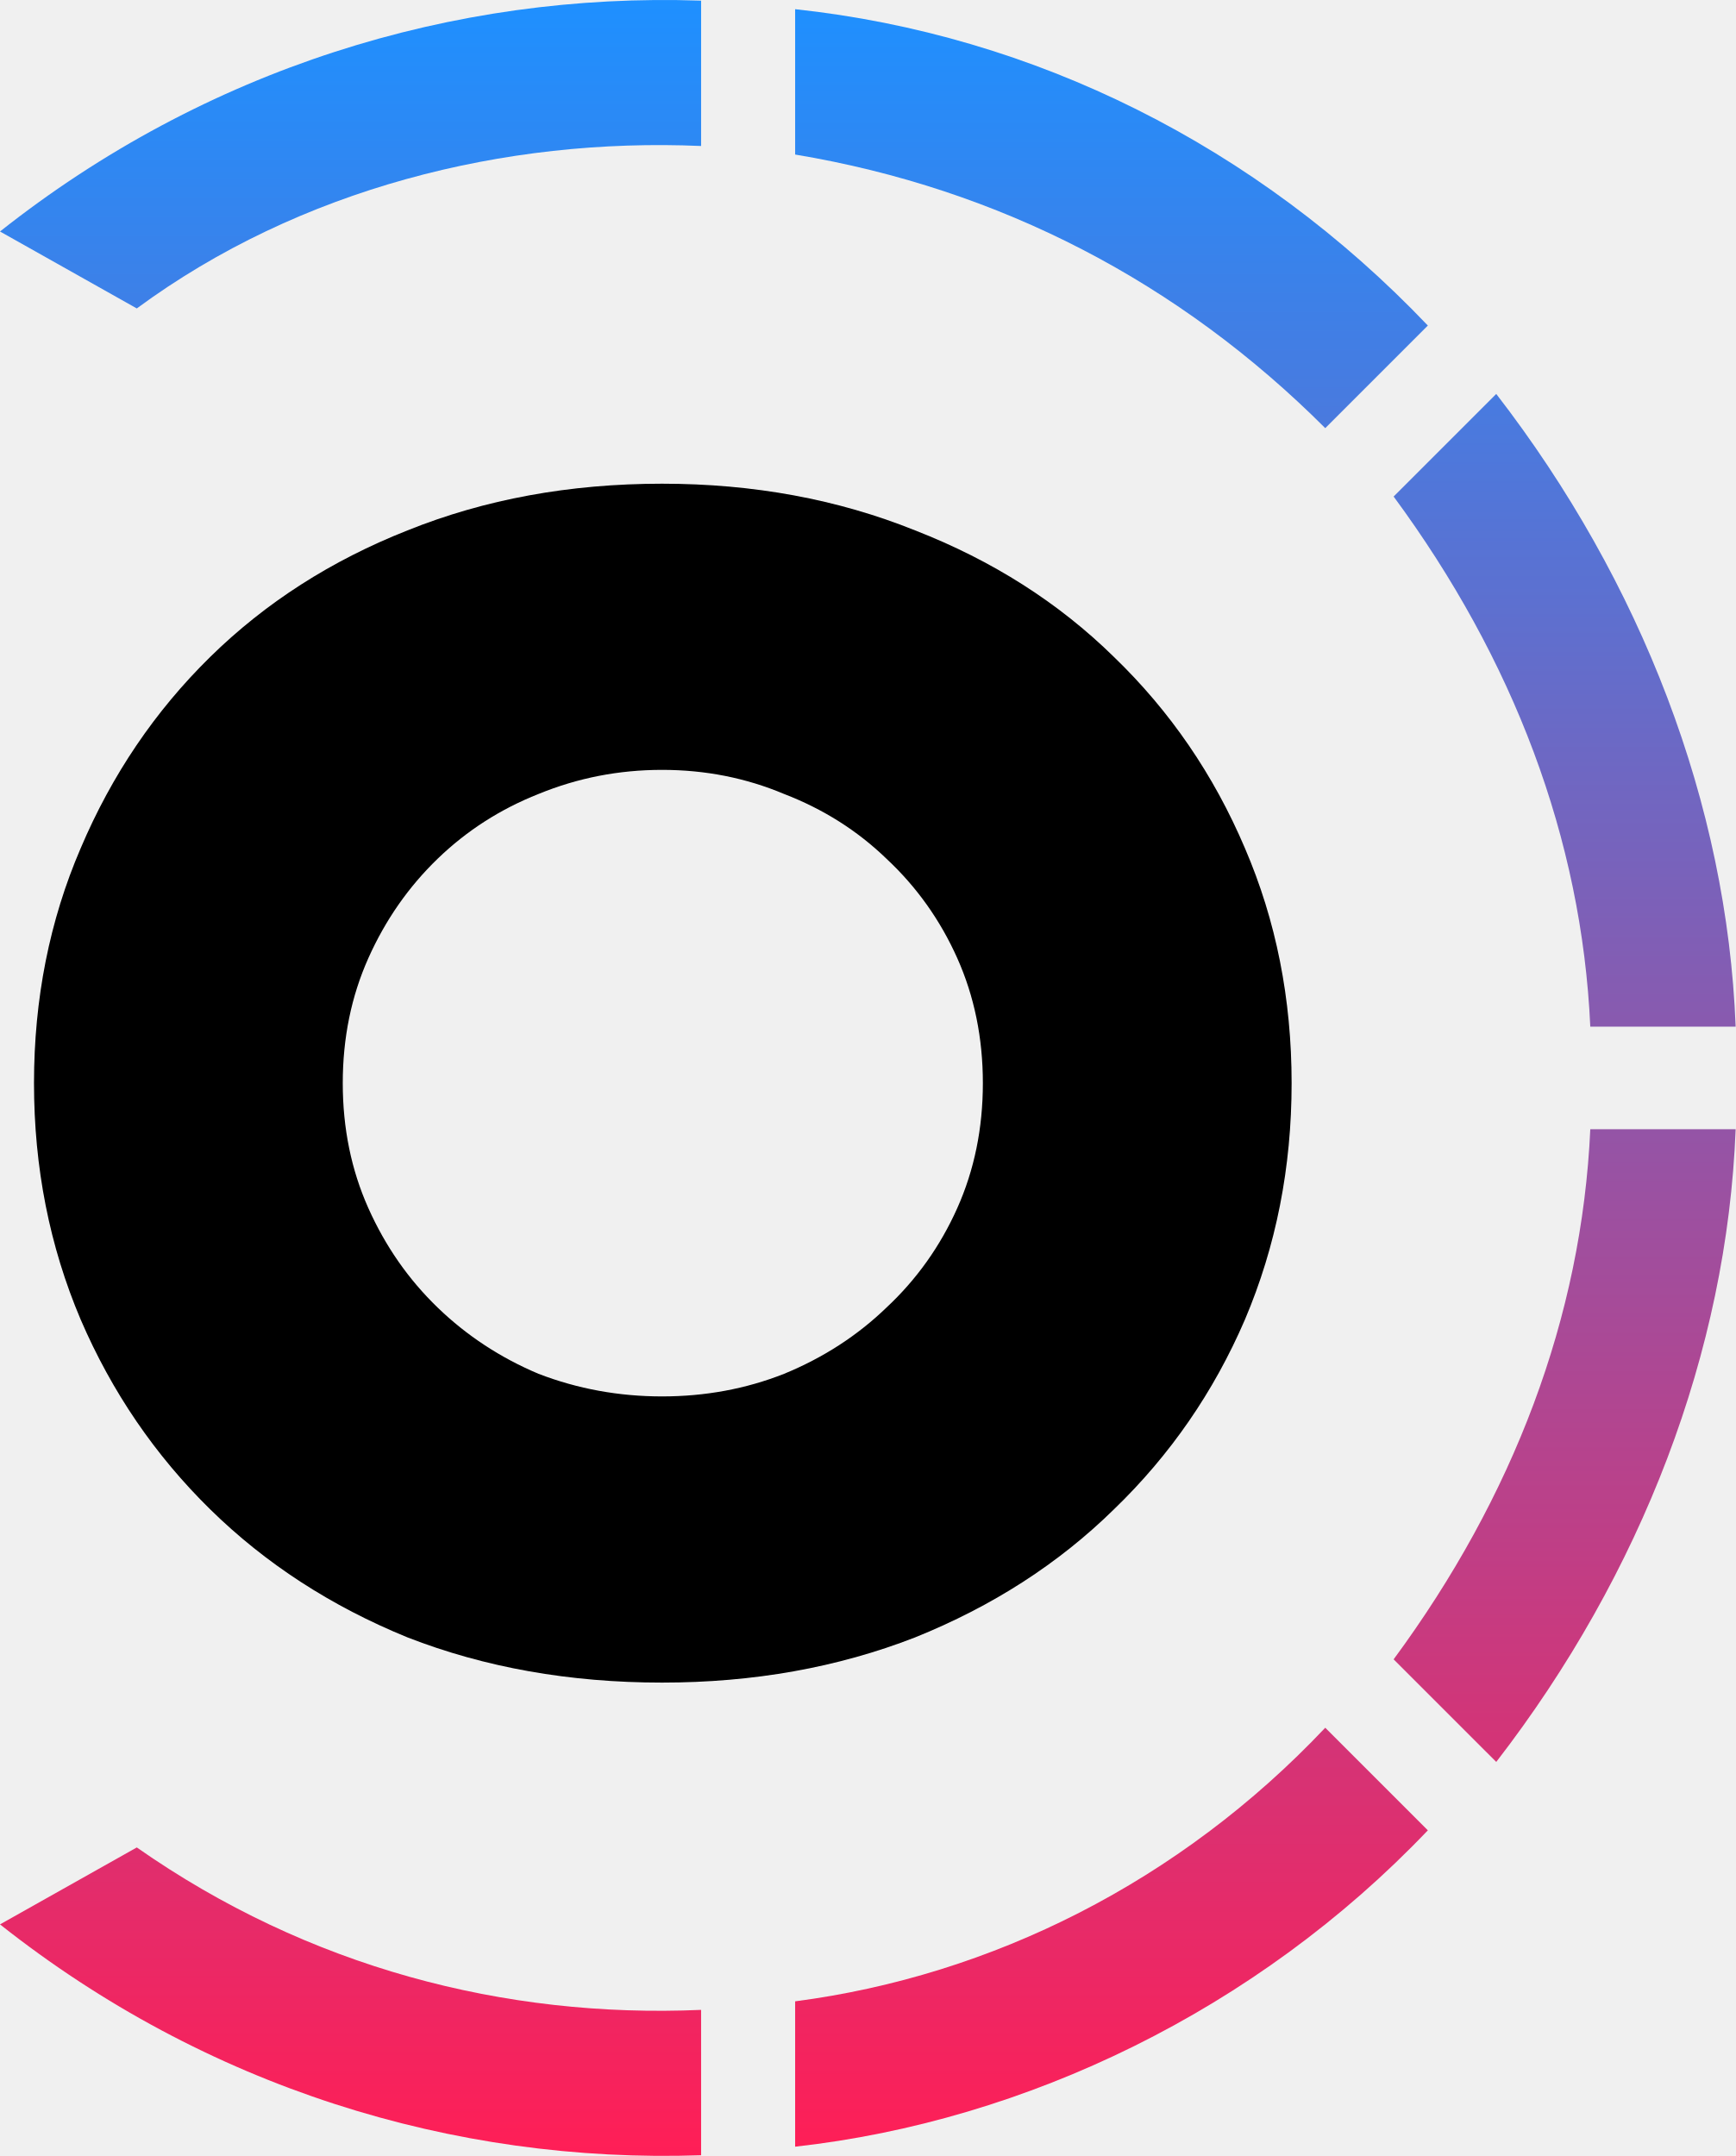
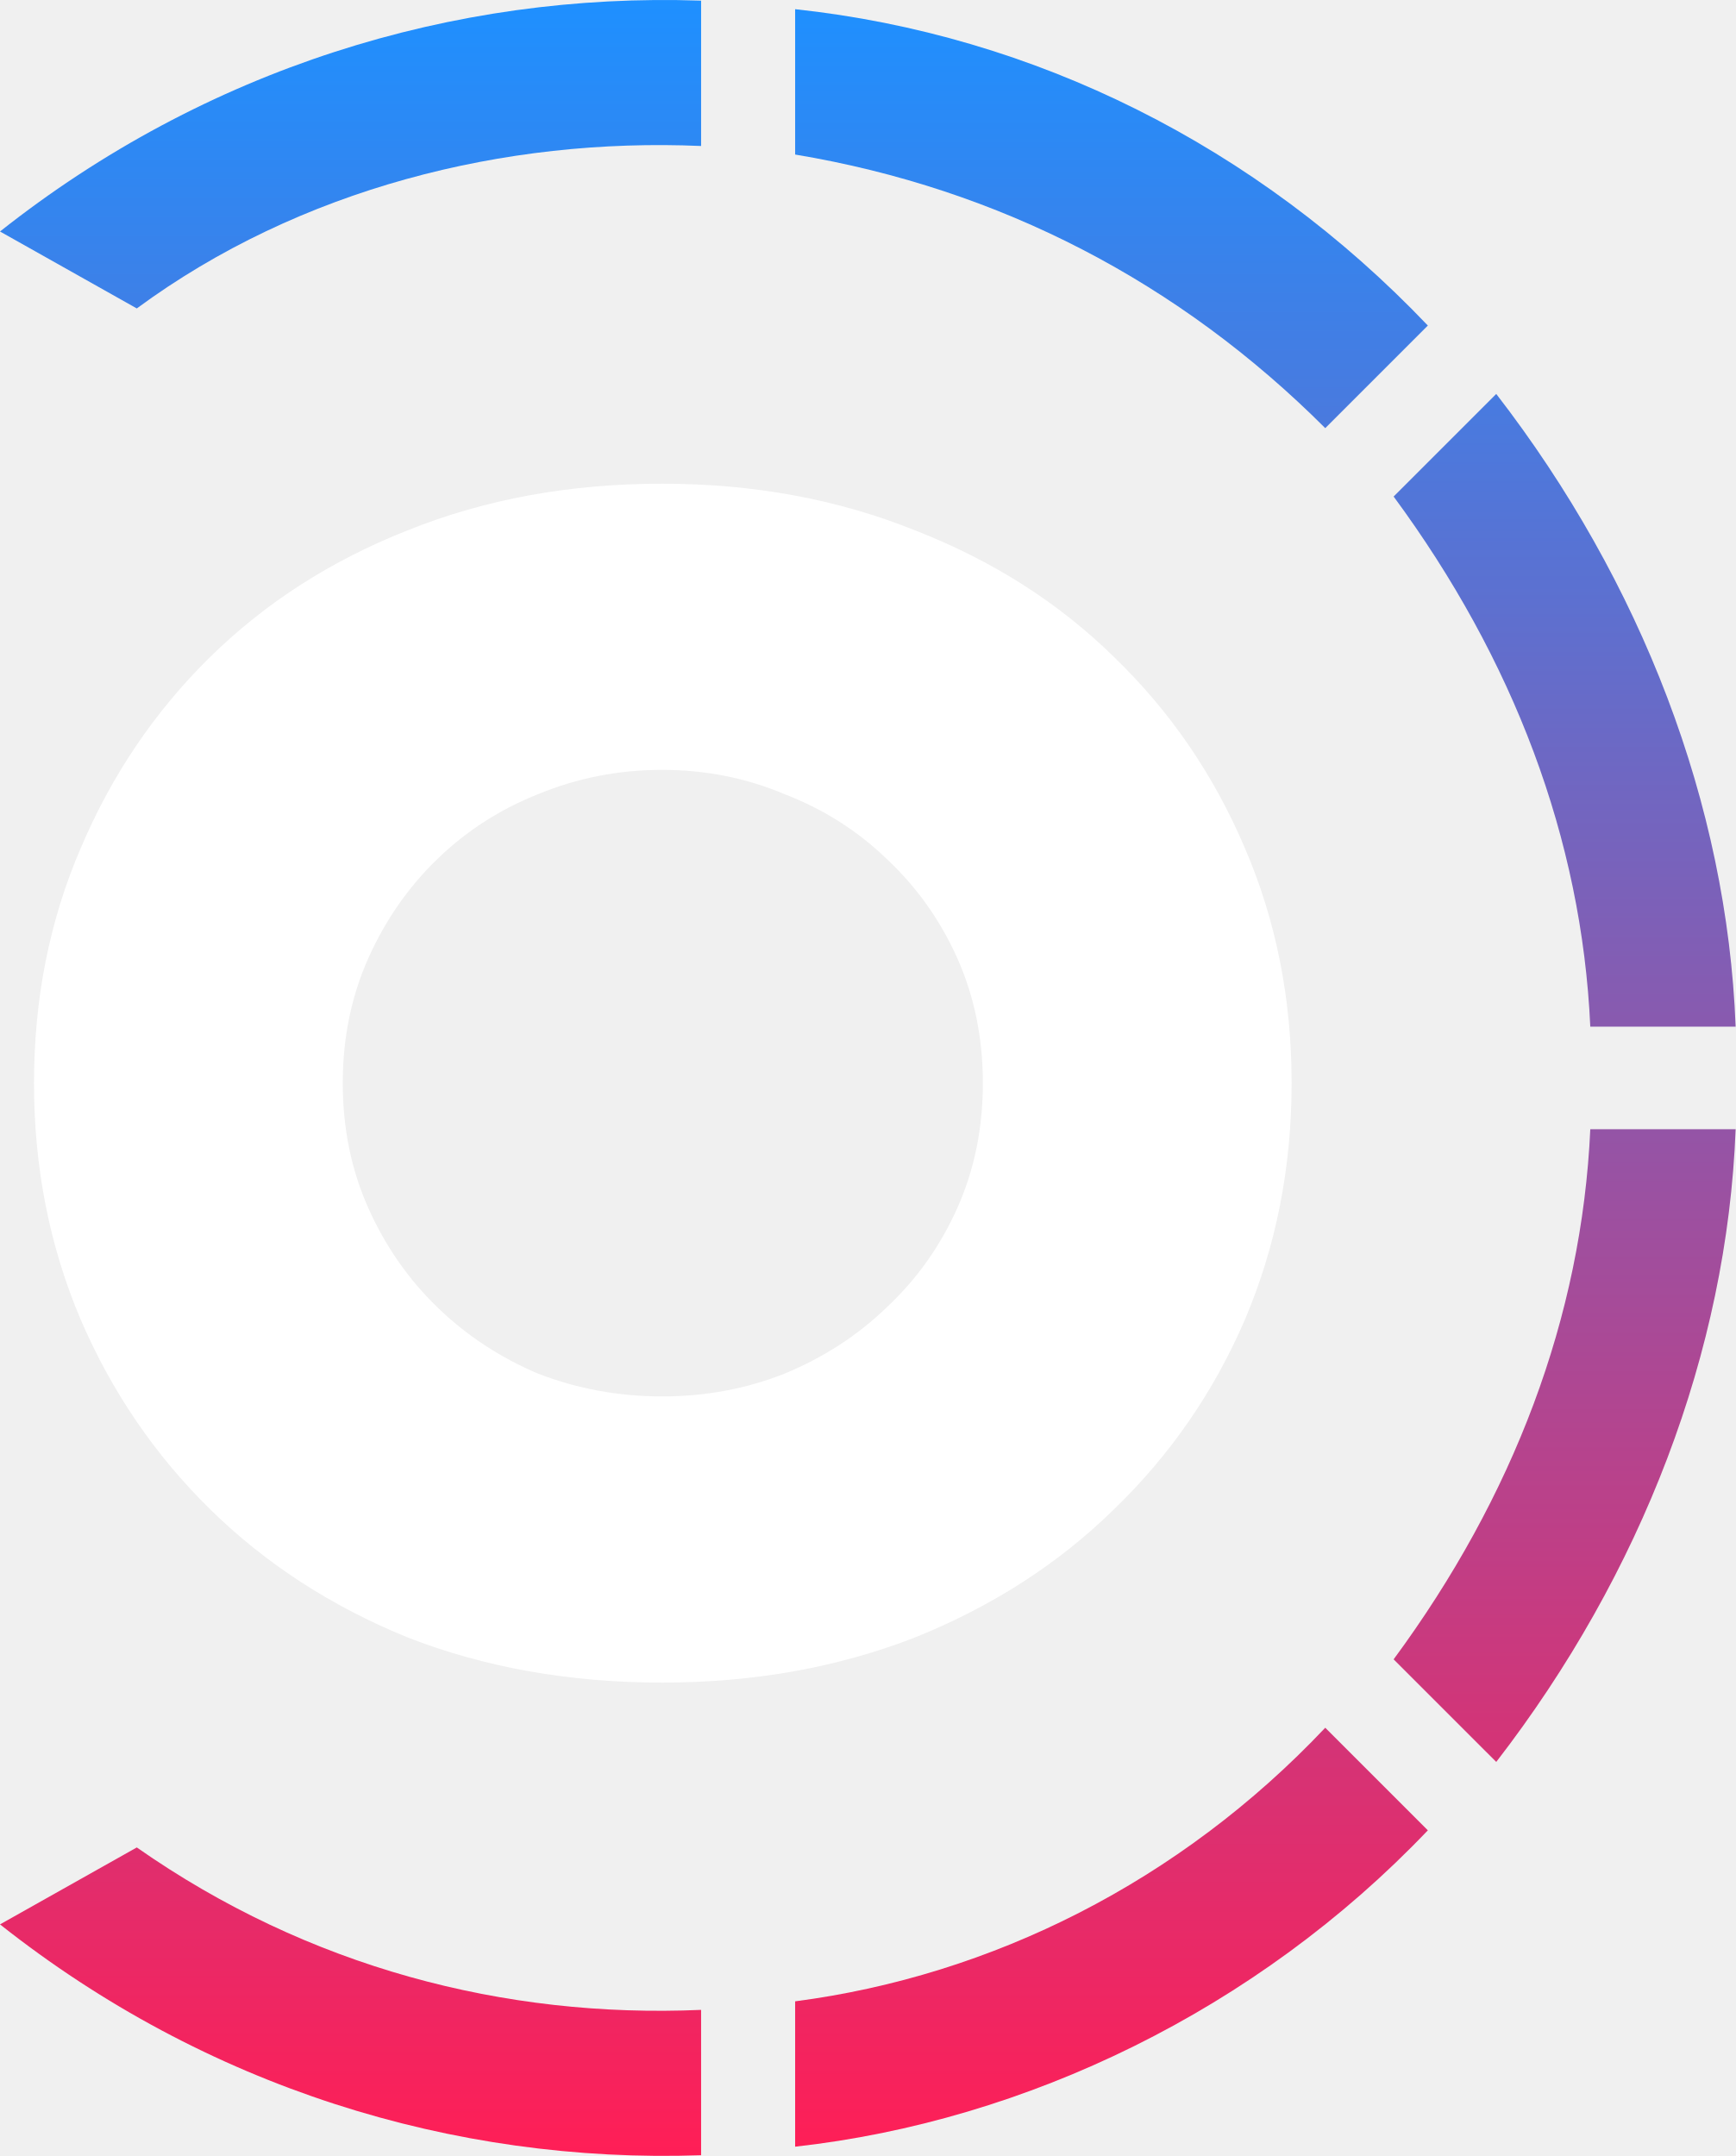
<svg xmlns="http://www.w3.org/2000/svg" width="256px" height="318px" viewBox="0 0 256 318" version="1.1" preserveAspectRatio="xMidYMid">
  <defs>
    <linearGradient x1="123.779%" y1="-3.85716965e-07%" x2="123.779%" y2="698.962%" id="turborepo-linearGradient-1">
      <stop stop-color="#1E90FF" offset="0%" />
      <stop stop-color="#FF1E56" offset="100%" />
    </linearGradient>
    <linearGradient x1="11.486%" y1="-2.194%" x2="11.486%" y2="512.398%" id="turborepo-linearGradient-2">
      <stop stop-color="#1E90FF" offset="0%" />
      <stop stop-color="#FF1E56" offset="100%" />
    </linearGradient>
    <linearGradient x1="-153.743%" y1="-62.263%" x2="-153.743%" y2="278.479%" id="turborepo-linearGradient-3">
      <stop stop-color="#1E90FF" offset="0%" />
      <stop stop-color="#FF1E56" offset="100%" />
    </linearGradient>
    <linearGradient x1="-153.743%" y1="-178.48%" x2="-153.743%" y2="162.264%" id="turborepo-linearGradient-4">
      <stop stop-color="#1E90FF" offset="0%" />
      <stop stop-color="#FF1E56" offset="100%" />
    </linearGradient>
    <linearGradient x1="11.486%" y1="-412.397%" x2="11.486%" y2="102.194%" id="turborepo-linearGradient-5">
      <stop stop-color="#1E90FF" offset="0%" />
      <stop stop-color="#FF1E56" offset="100%" />
    </linearGradient>
    <linearGradient x1="123.779%" y1="-598.961%" x2="123.779%" y2="100%" id="turborepo-linearGradient-6">
      <stop stop-color="#1E90FF" offset="0%" />
      <stop stop-color="#FF1E56" offset="100%" />
    </linearGradient>
  </defs>
  <g>
    <g>
      <path d="M103.41,0.095 C66.837,-1.166 30.268,10.183 0,34.144 L20.177,45.493 C44.139,27.838 74.403,20.272 103.41,21.533 L103.41,0.095 Z" fill="url(#turborepo-linearGradient-1)" />
      <path d="M210.601,48.016 C185.378,21.533 152.59,5.139 117.281,1.356 L117.281,22.794 C147.549,27.838 174.032,41.71 195.469,63.149 L210.601,48.016 Z" fill="url(#turborepo-linearGradient-2)" />
      <path d="M256,151.424 C254.74,118.636 242.129,85.848 220.691,58.104 L205.555,73.237 C223.212,97.198 233.302,123.681 234.563,151.424 L256,151.424 Z" fill="url(#turborepo-linearGradient-3)" />
      <path d="M220.691,259.877 C242.129,232.133 254.74,199.345 256,166.557 L234.563,166.557 C233.302,194.301 223.212,220.784 205.555,244.744 L220.691,259.877 Z" fill="url(#turborepo-linearGradient-4)" />
      <path d="M117.281,316.626 C151.33,312.843 185.378,296.448 210.601,269.966 L195.469,254.833 C174.032,277.532 146.284,291.404 117.281,295.187 L117.281,316.626 Z" fill="url(#turborepo-linearGradient-5)" />
      <path d="M0,283.838 C30.268,307.798 66.837,319.148 103.41,317.887 L103.41,296.448 C74.403,297.71 45.399,290.143 20.177,272.488 L0,283.838 Z" fill="url(#turborepo-linearGradient-6)" />
    </g>
-     <path d="M97.651,71.344 C111.13,71.344 123.57,73.639 134.972,78.23 C146.374,82.673 156.149,88.893 164.296,96.891 C172.588,104.888 179.03,114.292 183.622,125.104 C188.215,135.767 190.509,147.318 190.509,159.759 C190.509,172.199 188.215,183.825 183.622,194.636 C179.03,205.299 172.588,214.629 164.296,222.627 C156.149,230.624 146.374,236.918 134.972,241.509 C123.57,245.952 111.13,248.174 97.651,248.174 C84.027,248.174 71.51,245.952 60.108,241.509 C48.851,236.918 39.154,230.624 31.007,222.627 C22.86,214.629 16.494,205.299 11.902,194.636 C7.31,183.825 5.015,172.199 5.015,159.759 C5.015,147.318 7.31,135.767 11.902,125.104 C16.494,114.292 22.86,104.888 31.007,96.891 C39.154,88.893 48.851,82.673 60.108,78.23 C71.51,73.639 84.027,71.344 97.651,71.344 Z M97.651,113.552 C91.281,113.552 85.211,114.736 79.435,117.106 C73.809,119.328 68.845,122.512 64.551,126.659 C60.258,130.805 56.849,135.693 54.332,141.32 C51.816,146.948 50.556,153.094 50.556,159.759 C50.556,166.423 51.816,172.569 54.332,178.197 C56.849,183.825 60.258,188.712 64.551,192.859 C68.845,197.006 73.809,200.263 79.435,202.633 C85.211,204.855 91.281,205.965 97.651,205.965 C104.021,205.965 110.019,204.855 115.645,202.633 C121.421,200.263 126.458,197.006 130.751,192.859 C135.194,188.712 138.676,183.825 141.192,178.197 C143.708,172.569 144.969,166.423 144.969,159.759 C144.969,153.094 143.708,146.948 141.192,141.32 C138.676,135.693 135.194,130.805 130.751,126.659 C126.458,122.512 121.421,119.328 115.645,117.106 C110.019,114.736 104.021,113.552 97.651,113.552 Z" fill="#000000" />
+     <path d="M97.651,71.344 C111.13,71.344 123.57,73.639 134.972,78.23 C146.374,82.673 156.149,88.893 164.296,96.891 C172.588,104.888 179.03,114.292 183.622,125.104 C188.215,135.767 190.509,147.318 190.509,159.759 C190.509,172.199 188.215,183.825 183.622,194.636 C179.03,205.299 172.588,214.629 164.296,222.627 C156.149,230.624 146.374,236.918 134.972,241.509 C123.57,245.952 111.13,248.174 97.651,248.174 C84.027,248.174 71.51,245.952 60.108,241.509 C48.851,236.918 39.154,230.624 31.007,222.627 C22.86,214.629 16.494,205.299 11.902,194.636 C7.31,183.825 5.015,172.199 5.015,159.759 C5.015,147.318 7.31,135.767 11.902,125.104 C16.494,114.292 22.86,104.888 31.007,96.891 C39.154,88.893 48.851,82.673 60.108,78.23 C71.51,73.639 84.027,71.344 97.651,71.344 Z M97.651,113.552 C91.281,113.552 85.211,114.736 79.435,117.106 C73.809,119.328 68.845,122.512 64.551,126.659 C60.258,130.805 56.849,135.693 54.332,141.32 C51.816,146.948 50.556,153.094 50.556,159.759 C50.556,166.423 51.816,172.569 54.332,178.197 C56.849,183.825 60.258,188.712 64.551,192.859 C68.845,197.006 73.809,200.263 79.435,202.633 C85.211,204.855 91.281,205.965 97.651,205.965 C104.021,205.965 110.019,204.855 115.645,202.633 C121.421,200.263 126.458,197.006 130.751,192.859 C135.194,188.712 138.676,183.825 141.192,178.197 C143.708,172.569 144.969,166.423 144.969,159.759 C144.969,153.094 143.708,146.948 141.192,141.32 C138.676,135.693 135.194,130.805 130.751,126.659 C126.458,122.512 121.421,119.328 115.645,117.106 C110.019,114.736 104.021,113.552 97.651,113.552 Z" fill="#FFFFFF" />
  </g>
</svg>
